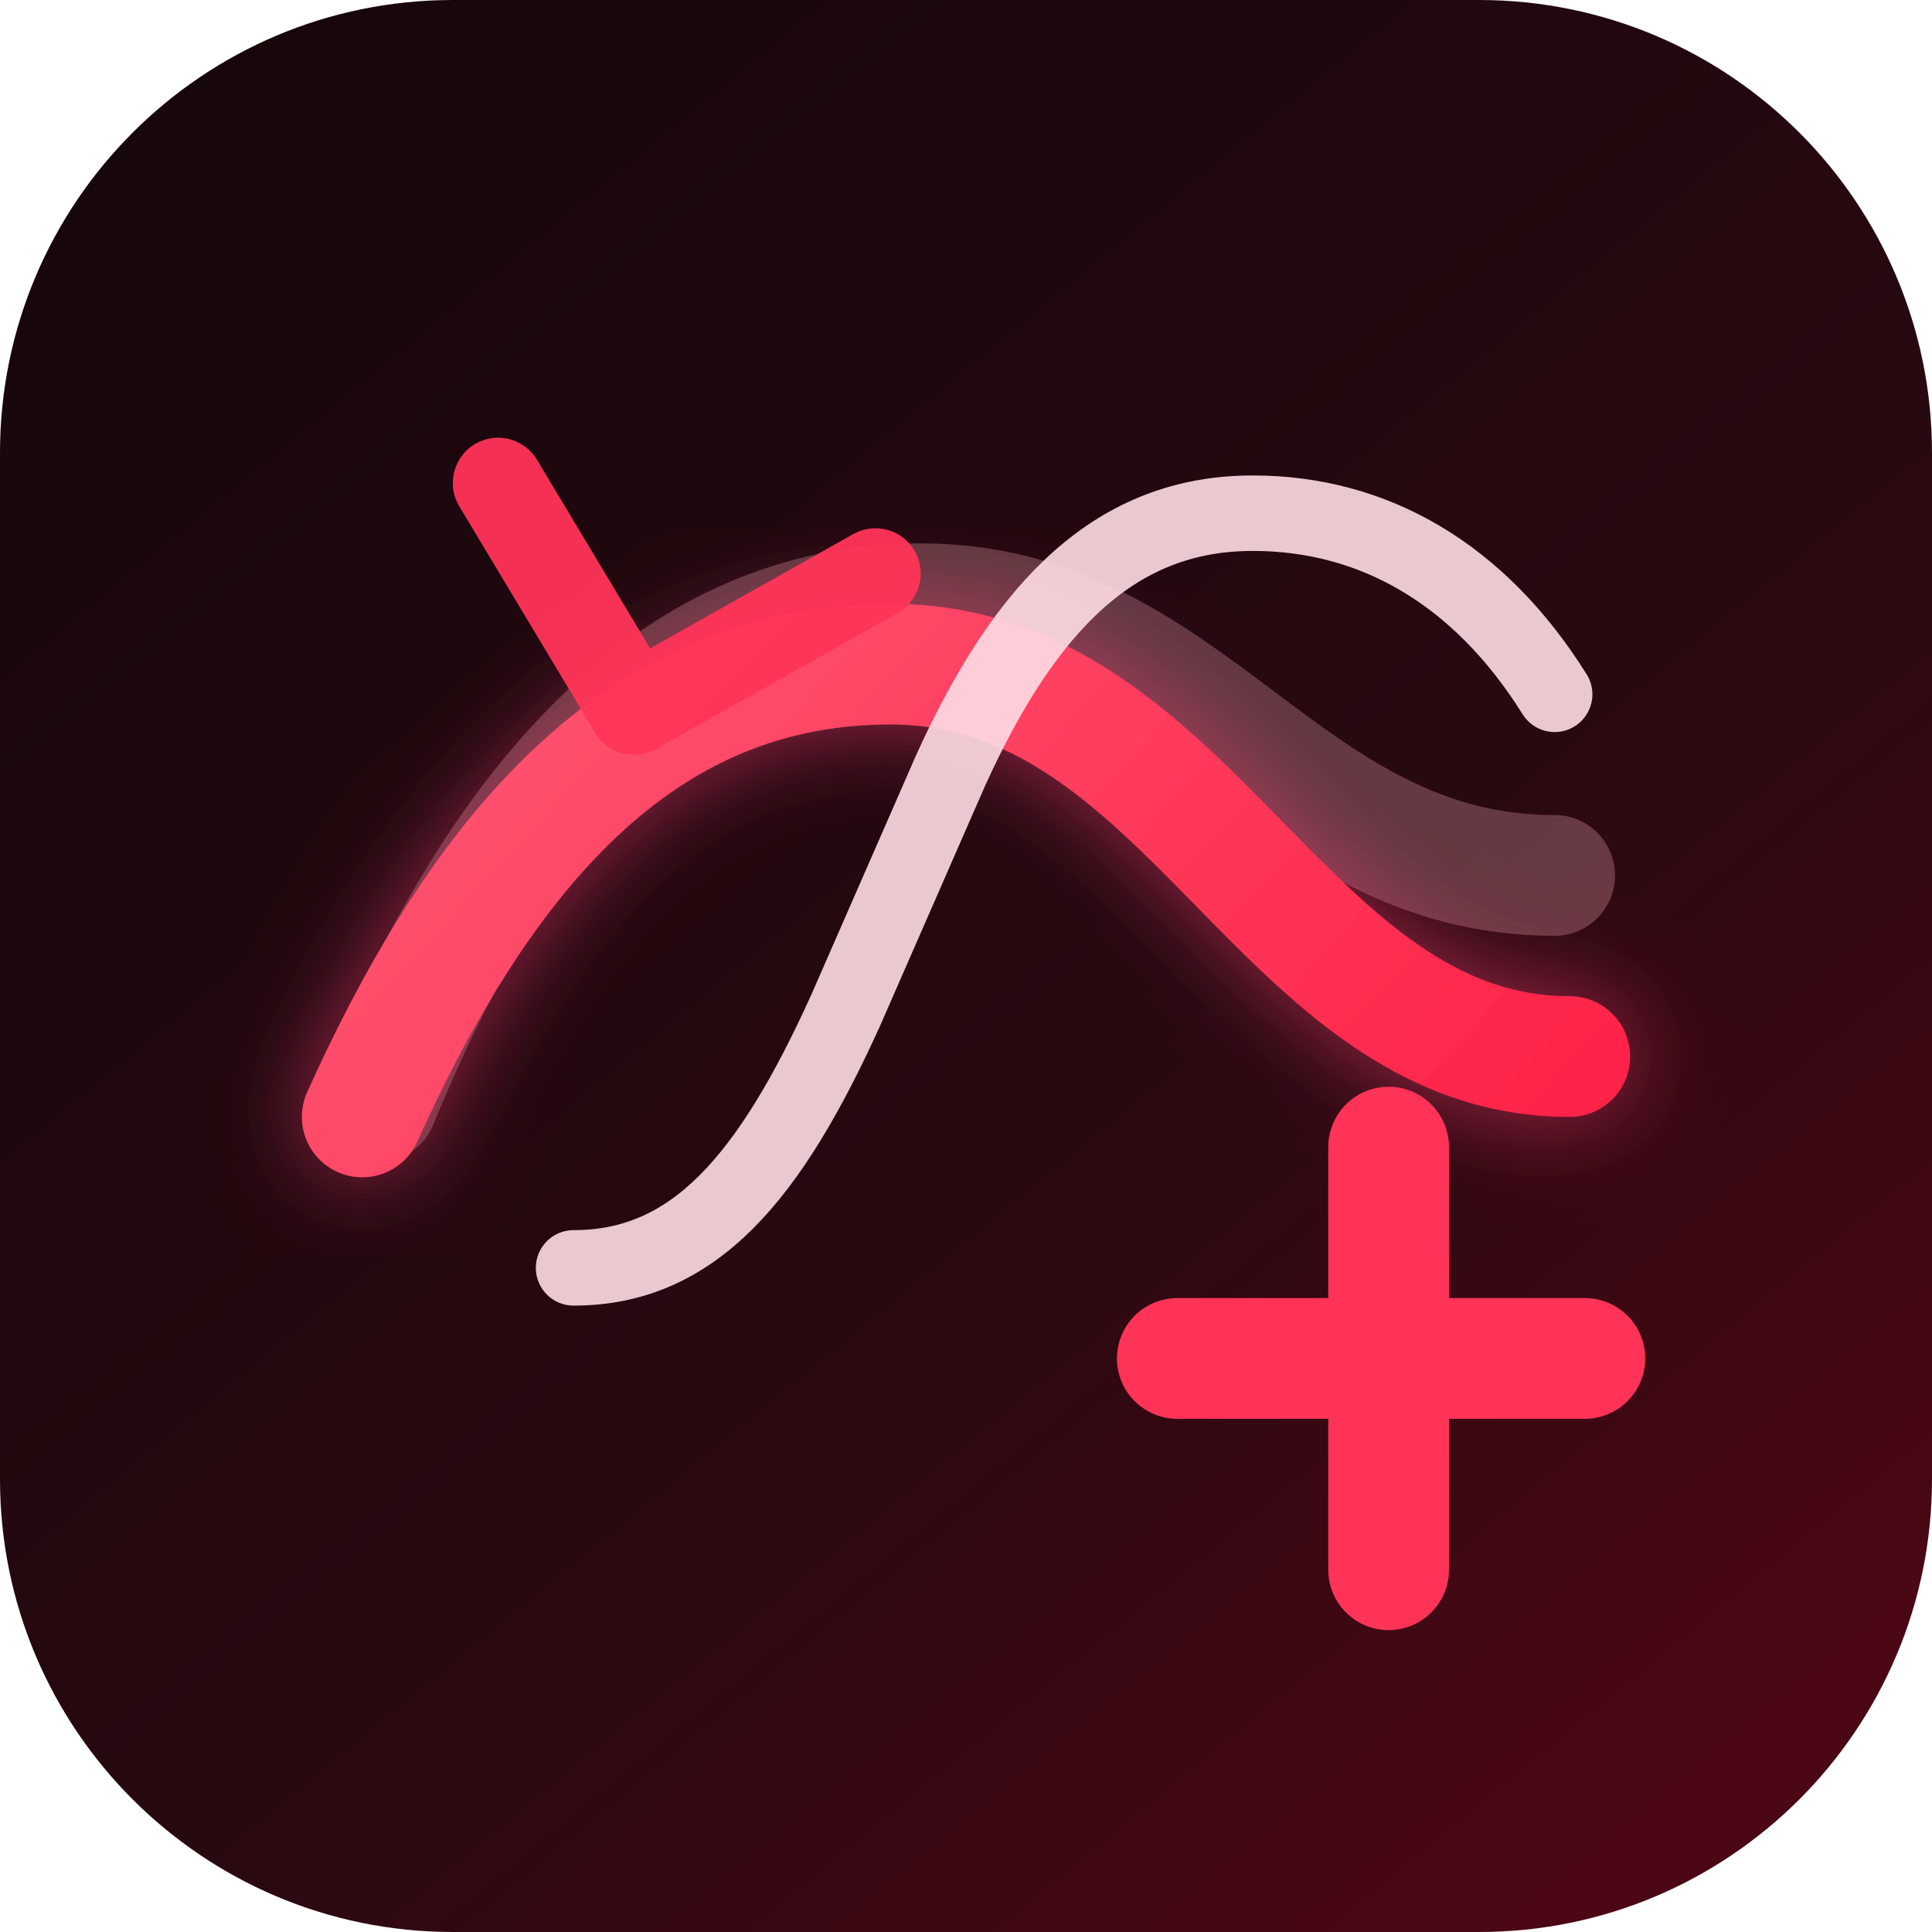
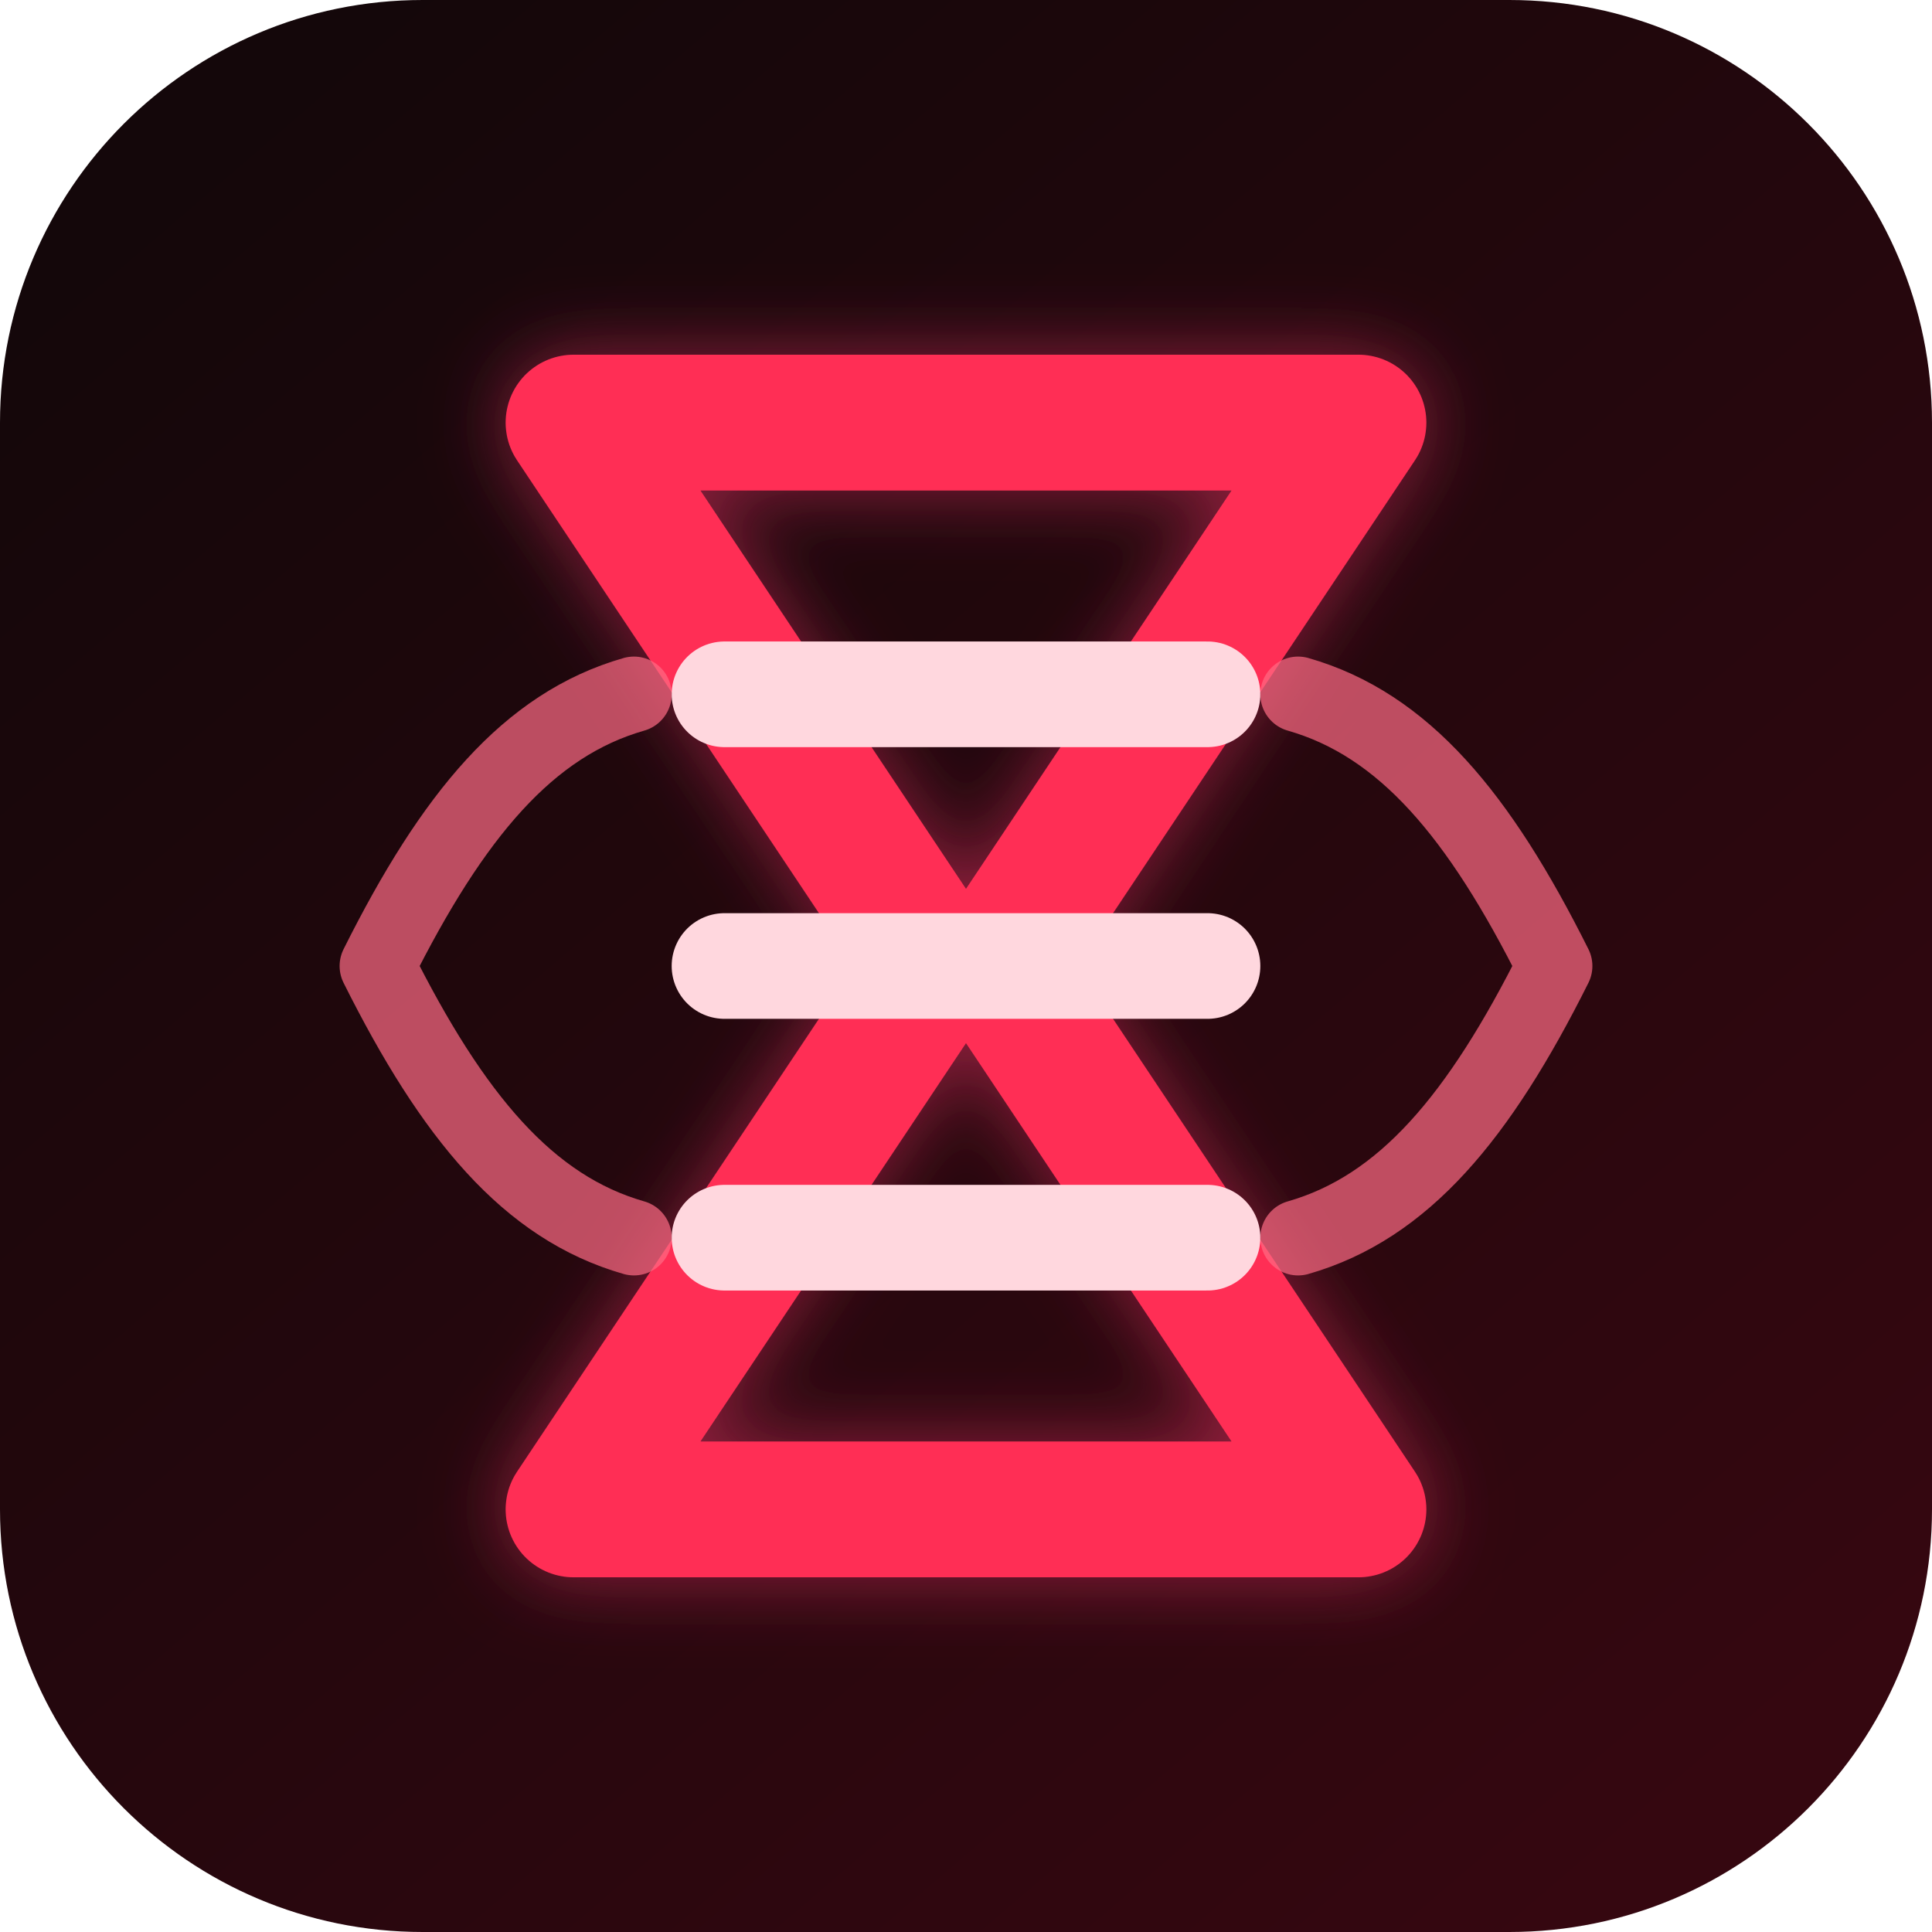
<svg xmlns="http://www.w3.org/2000/svg" viewBox="0 0 128 128">
  <defs>
-     <linearGradient id="bg" x1="18" y1="8" x2="110" y2="120" gradientUnits="userSpaceOnUse">
-       <stop offset="0" stop-color="#17070b" />
-       <stop offset="0.58" stop-color="#280910" />
-       <stop offset="1" stop-color="#4b0714" />
+     <linearGradient id="bg" x1="16" y1="8" x2="112" y2="120" gradientUnits="userSpaceOnUse">
+       <stop offset="0" stop-color="#14070a" />
+       <stop offset="1" stop-color="#350710" />
    </linearGradient>
-     <linearGradient id="signal" x1="28" y1="28" x2="104" y2="98" gradientUnits="userSpaceOnUse">
-       <stop offset="0" stop-color="#ff5c78" />
-       <stop offset="1" stop-color="#ff183f" />
-     </linearGradient>
-     <filter id="glow" x="-30%" y="-30%" width="160%" height="160%">
-       <feGaussianBlur stdDeviation="3" result="blur" />
-       <feColorMatrix in="blur" type="matrix" values="1 0 0 0 1  0 0 0 0 .05  0 0 0 0 .18  0 0 0 .55 0" result="glow" />
+     <filter id="glow" x="-25%" y="-25%" width="150%" height="150%">
+       <feGaussianBlur stdDeviation="2.5" result="blur" />
+       <feColorMatrix in="blur" type="matrix" values="1 0 0 0 1  0 0 0 0 .04  0 0 0 0 .16  0 0 0 .5 0" result="glow" />
      <feMerge>
        <feMergeNode in="glow" />
        <feMergeNode in="SourceGraphic" />
      </feMerge>
    </filter>
  </defs>
-   <rect width="128" height="128" rx="30" fill="url(#bg)" />
-   <path d="M25 73c9-22 21-33 36-33 18 0 24 18 42 18" fill="none" stroke="#ffb6c3" stroke-width="8" stroke-linecap="round" opacity=".28" />
-   <path d="M24 74c9-20 20-30 35-30 20 0 26 26 45 26" fill="none" stroke="url(#signal)" stroke-width="8" stroke-linecap="round" filter="url(#glow)" />
-   <path d="M38 84c8 0 13-6 18-17l7-16c5-11 11-17 20-17 8 0 15 4 20 12" fill="none" stroke="#ffdde4" stroke-width="5" stroke-linecap="round" opacity=".9" />
-   <path d="M78 90h27M92 76v28" stroke="#ff3358" stroke-width="8" stroke-linecap="round" />
-   <path d="M33 32l9 15 16-9" fill="none" stroke="#ff3358" stroke-width="6" stroke-linecap="round" stroke-linejoin="round" opacity=".95" />
+   <rect width="128" height="128" rx="28" fill="url(#bg)" />
+   <path d="M38 28h52L66 64l24 36H38l24-36L38 28Z" fill="none" stroke="#ff2d55" stroke-width="9" stroke-linejoin="round" filter="url(#glow)" />
+   <path d="M48 46h32M48 64h32M48 82h32" stroke="#ffd7de" stroke-width="7" stroke-linecap="round" />
+   <path d="M25 64c5-10 10-16 17-18M103 64c-5-10-10-16-17-18M25 64c5 10 10 16 17 18M103 64c-5 10-10 16-17 18" fill="none" stroke="#ff6b84" stroke-width="5" stroke-linecap="round" opacity=".7" />
</svg>
